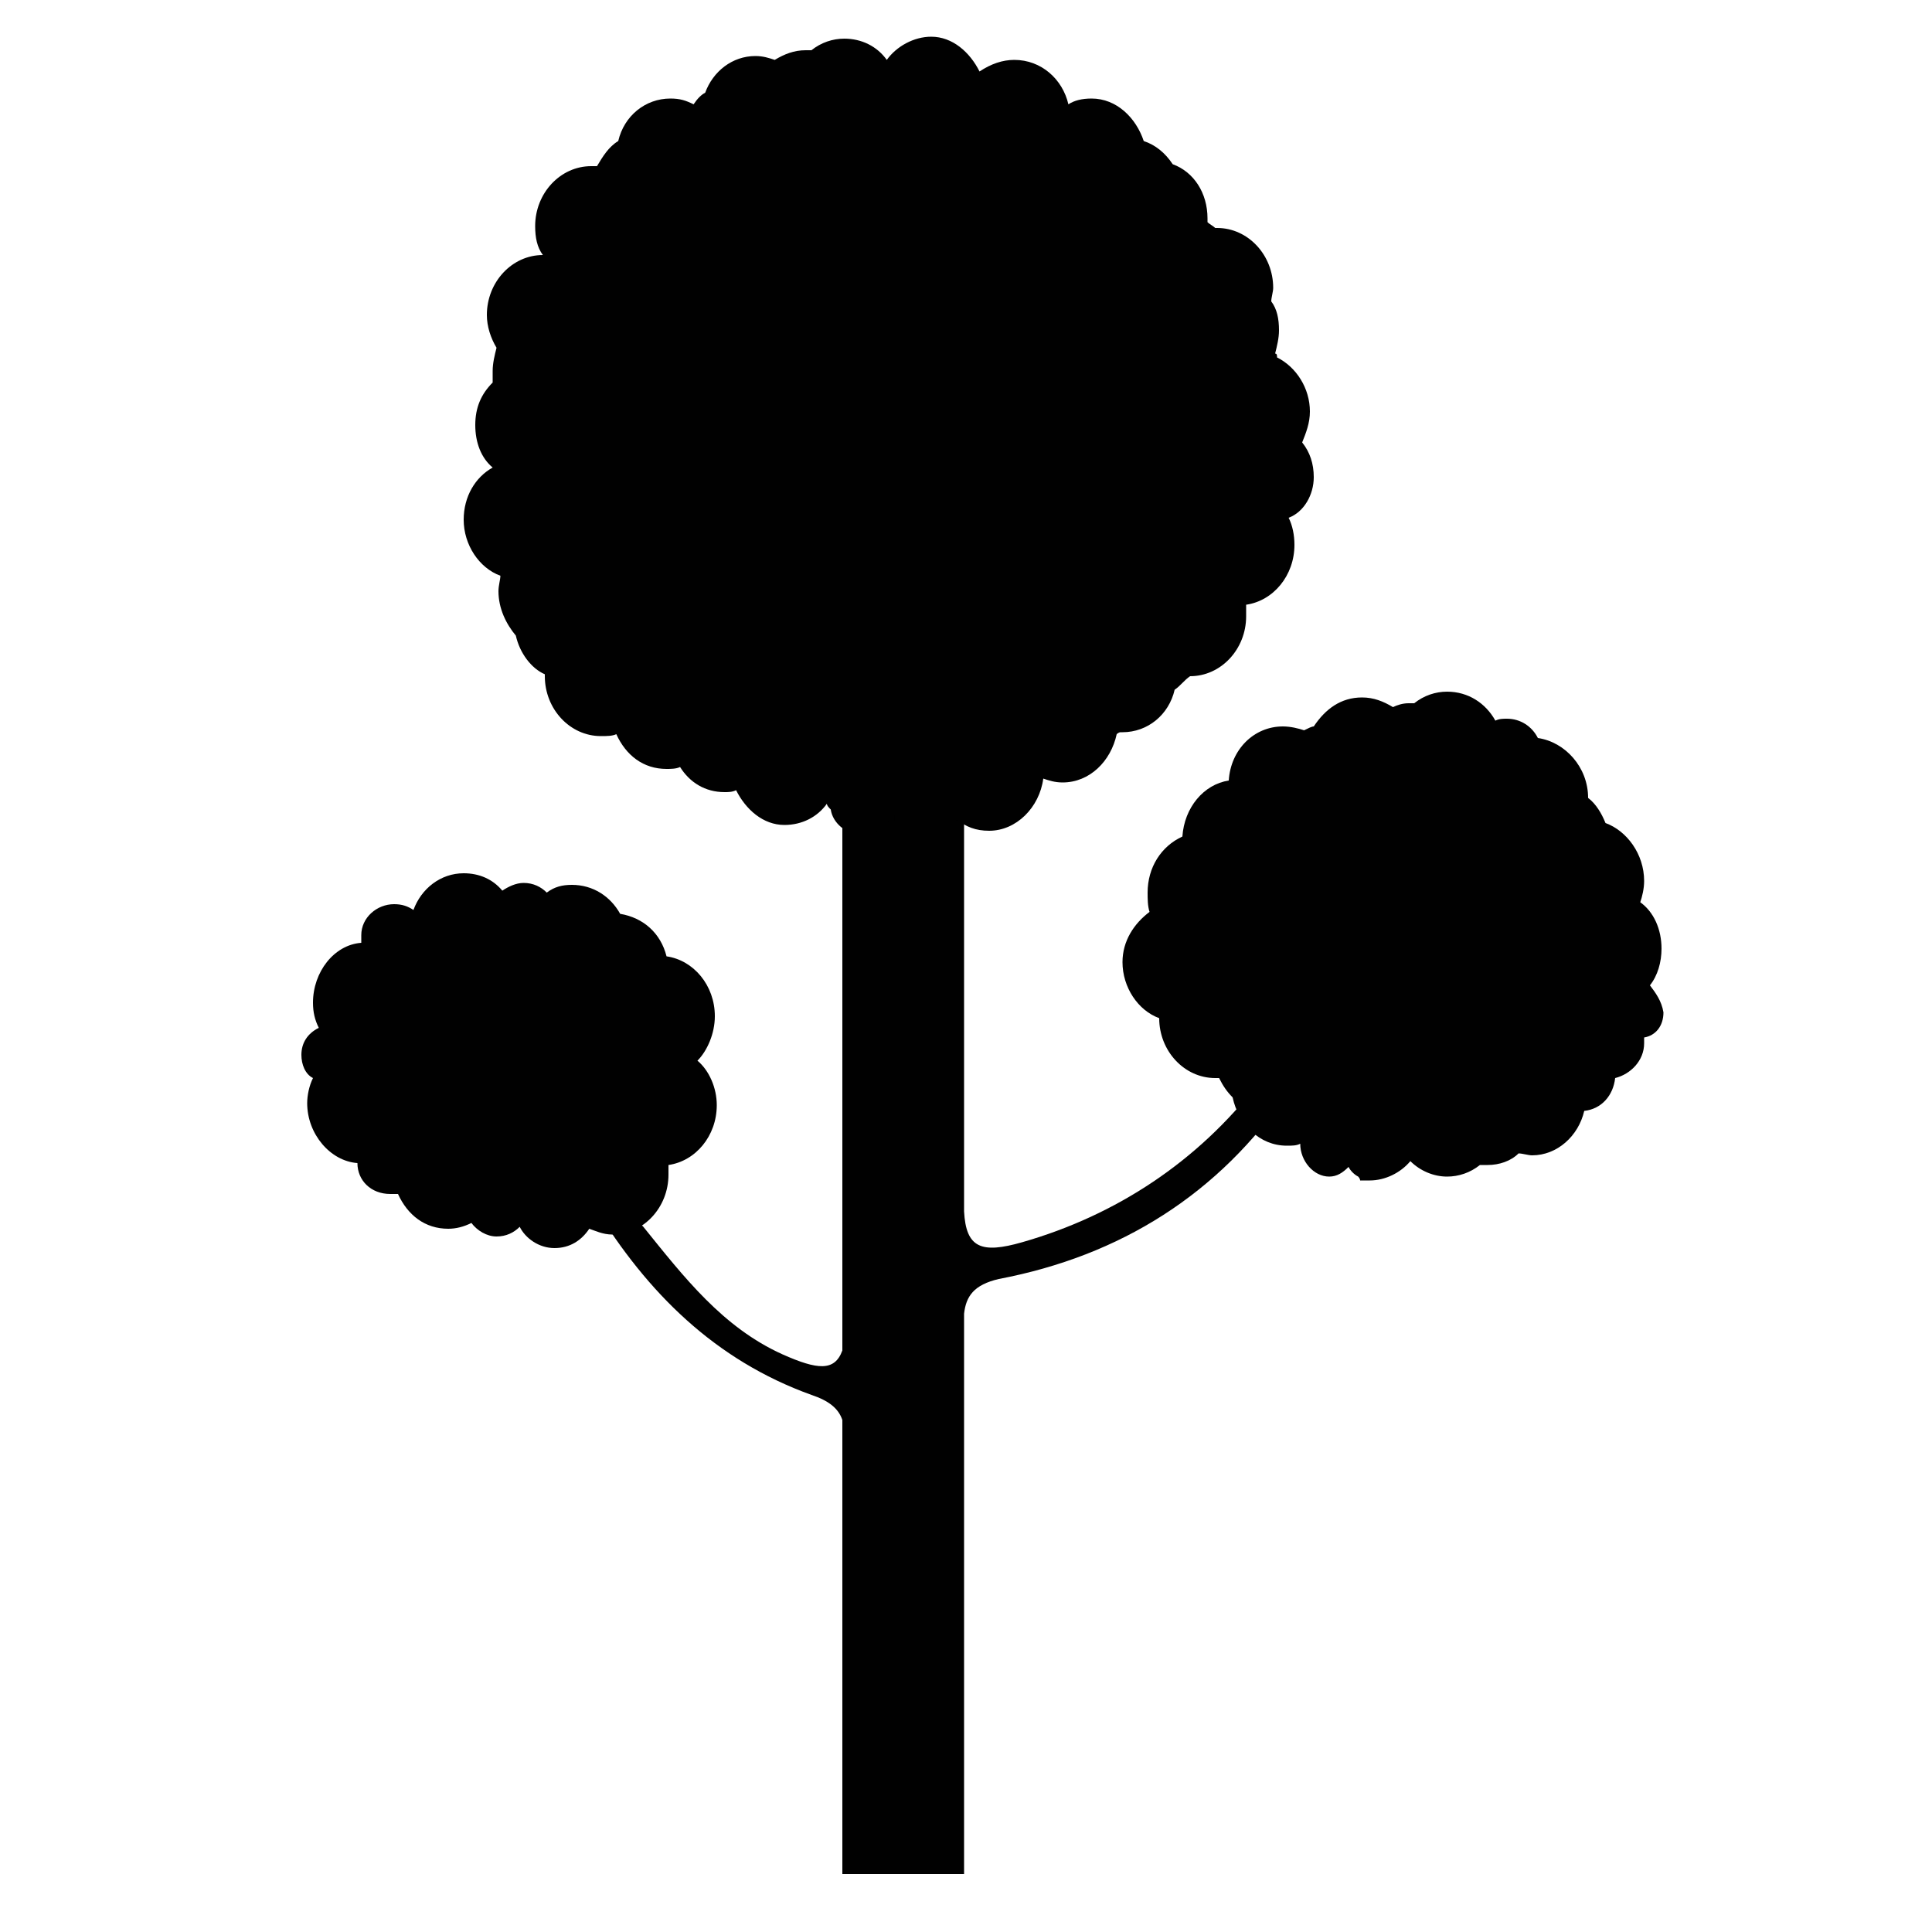
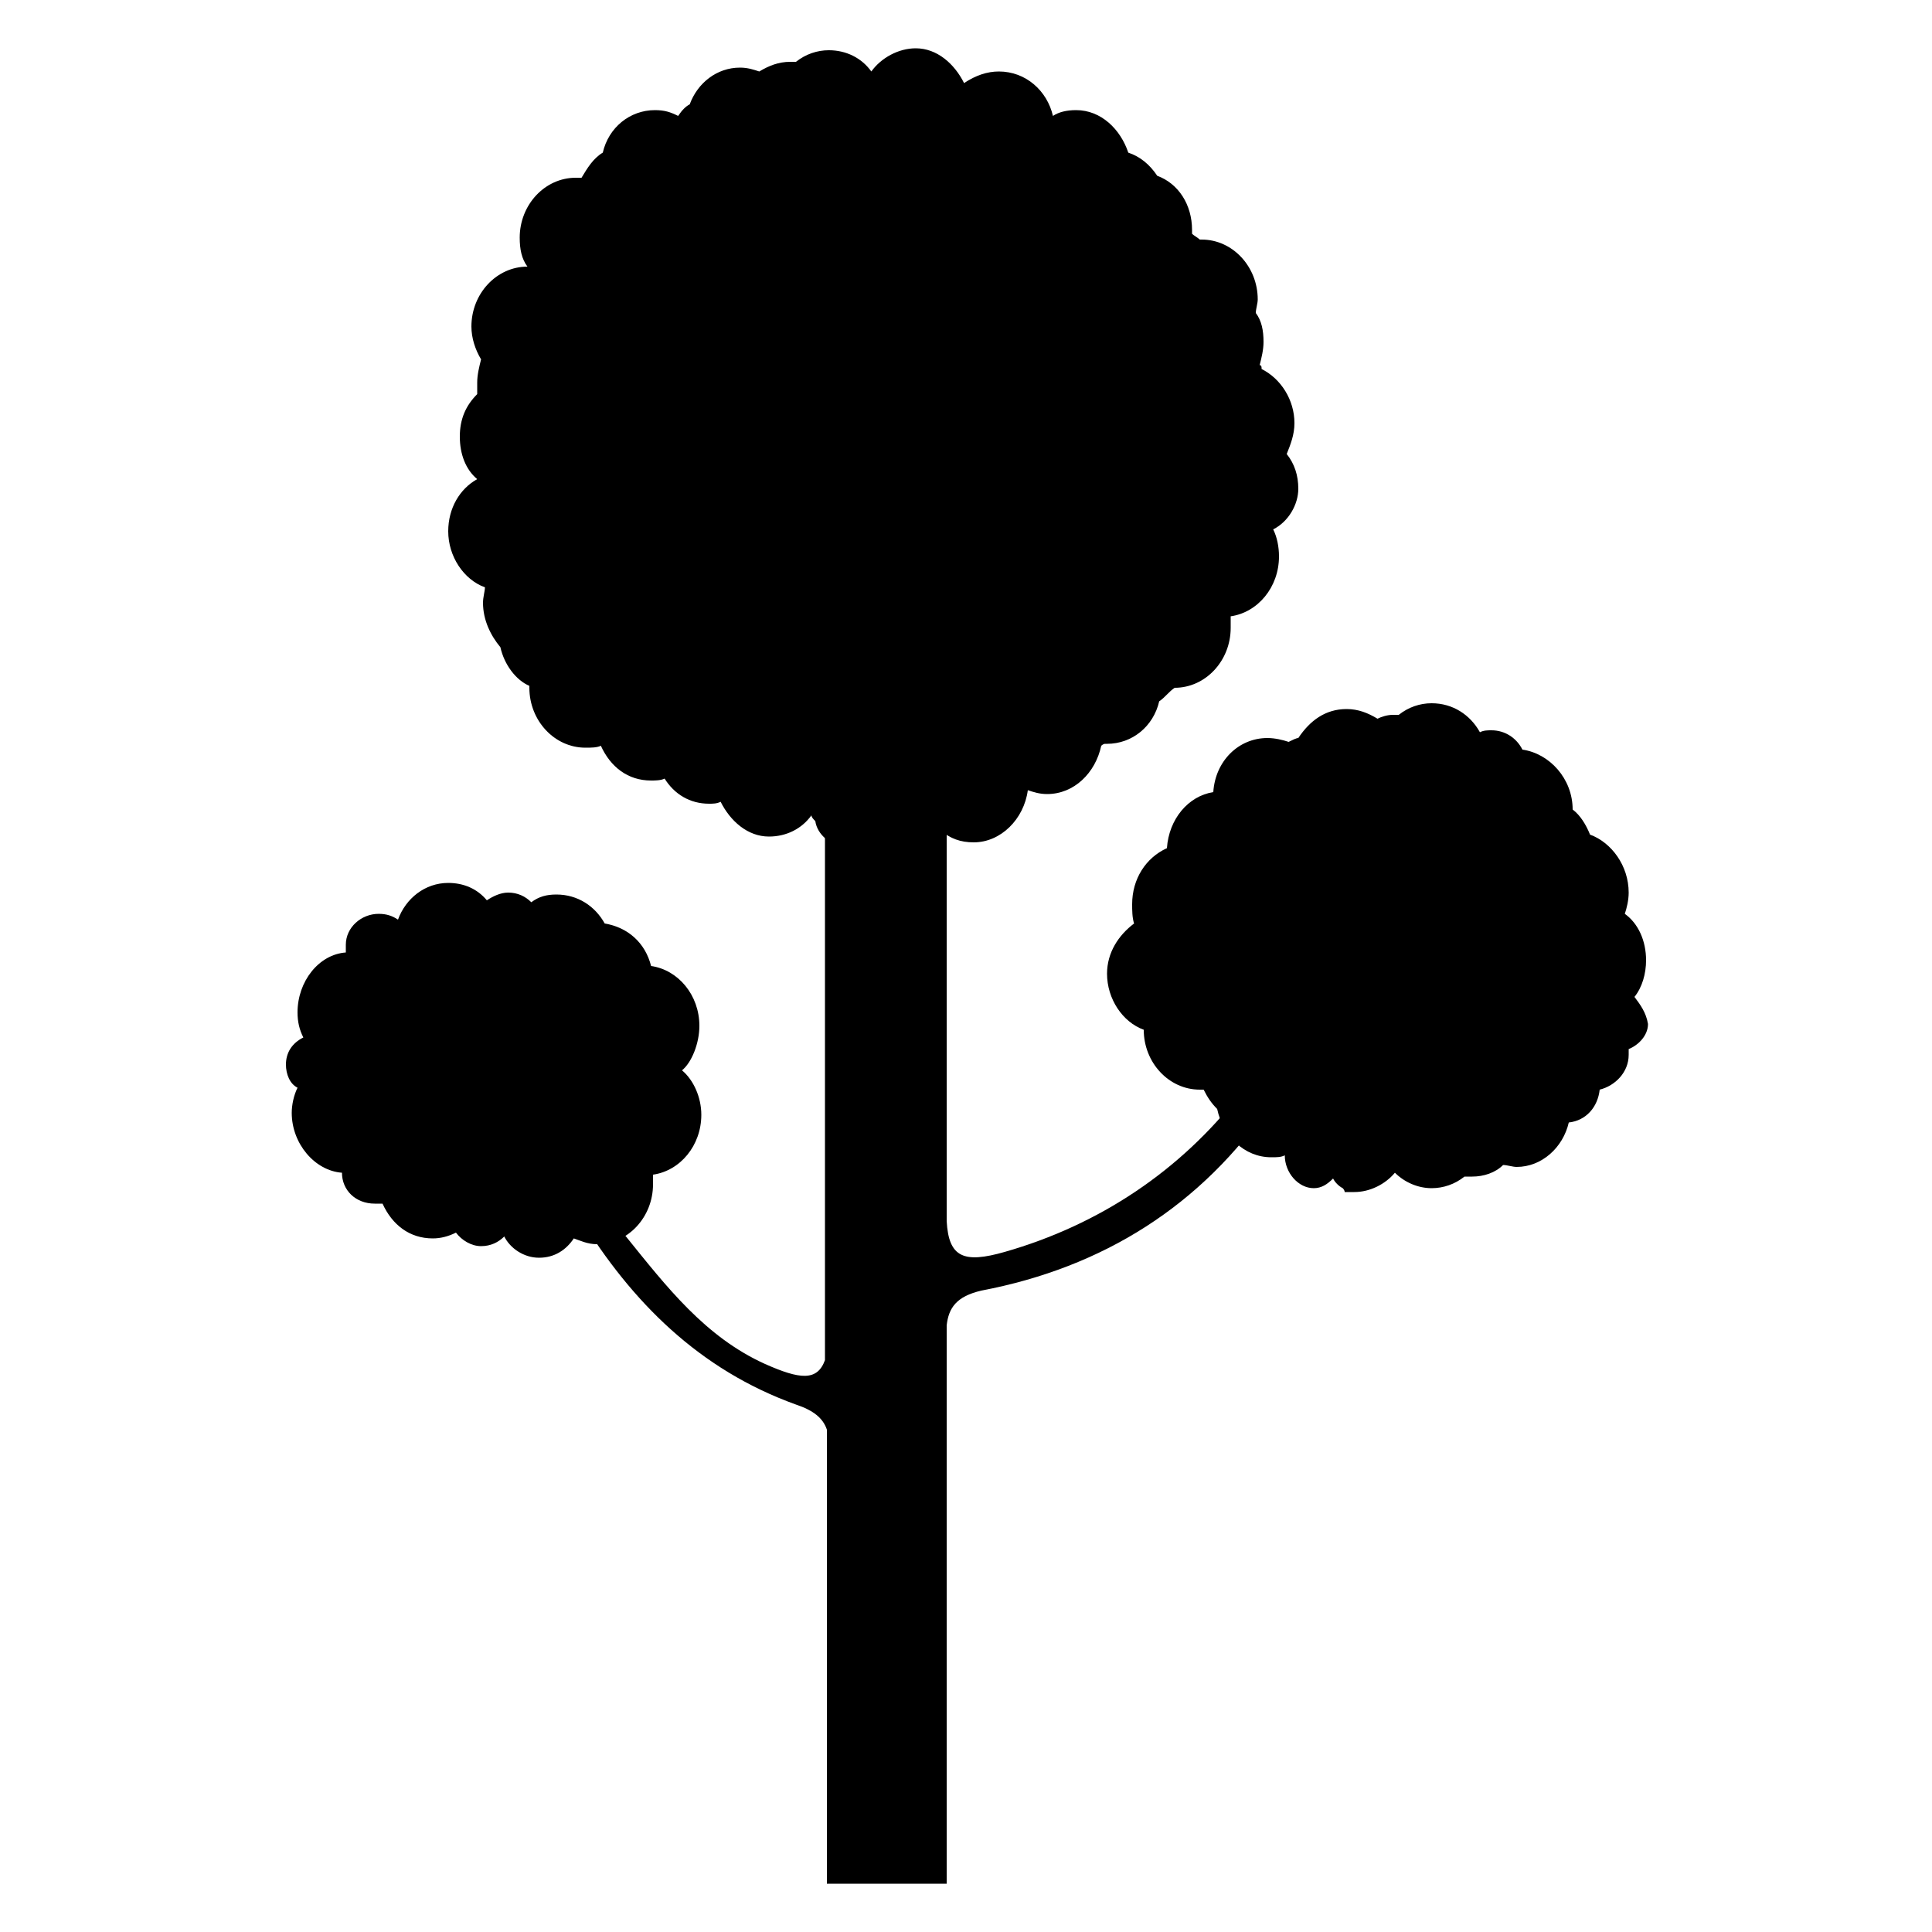
<svg xmlns="http://www.w3.org/2000/svg" version="1.1" id="Layer_1" x="0px" y="0px" viewBox="0 0 100 100" style="enable-background:new 0 0 100 100;" xml:space="preserve">
-   <style type="text/css">
- 	.st0{fill:#010101;}
- </style>
-   <path id="Bark" class="st0" d="M65.7,55.1c-0.1,0.3-0.3,0.6-0.6,1c-3.1,4-7.3,6.8-12.2,8.2c-2.1,0.6-2.9,0.3-3-1.6V41l-6.3-0.3v29.2  c-0.4,1.1-1.3,1-3.1,0.2c-3.1-1.4-5.1-4-7.2-6.6c-0.3-0.3-0.5-0.6-0.6-0.9c0,0-0.1,0-0.2,0c-0.6-0.2-1.1-0.1-1.7-0.1  c2.7,4.4,6.2,7.9,11.2,9.7c0.9,0.3,1.4,0.7,1.6,1.3V97h6.3V84.8c0-0.2,0-0.5,0-0.7V68c0.1-0.9,0.5-1.5,1.8-1.8  c6.3-1.2,11.4-4.4,15-9.7C66.5,56,66.2,55.5,65.7,55.1z" />
-   <path class="st0" d="M37,52.6c0-1.6-1.1-2.9-2.5-3.1c-0.3-1.2-1.2-2-2.4-2.2c-0.5-0.9-1.4-1.5-2.5-1.5c-0.5,0-0.9,0.1-1.3,0.4  c-0.3-0.3-0.7-0.5-1.2-0.5c-0.4,0-0.8,0.2-1.1,0.4c-0.5-0.6-1.2-0.9-2-0.9c-1.2,0-2.2,0.8-2.6,1.9c-0.3-0.2-0.6-0.3-1-0.3  c-0.9,0-1.7,0.7-1.7,1.6c0,0.1,0,0.3,0,0.4c-1.4,0.1-2.5,1.5-2.5,3.1c0,0.5,0.1,0.9,0.3,1.3c-0.6,0.3-0.9,0.8-0.9,1.4  c0,0.5,0.2,1,0.6,1.2c-0.2,0.4-0.3,0.9-0.3,1.3c0,1.6,1.2,3,2.6,3.1l0,0c0,0.9,0.7,1.6,1.7,1.6c0.1,0,0.3,0,0.4,0  c0.5,1.1,1.4,1.8,2.6,1.8c0.4,0,0.8-0.1,1.2-0.3c0.3,0.4,0.8,0.7,1.3,0.7s0.9-0.2,1.2-0.5c0.3,0.6,1,1.1,1.8,1.1s1.4-0.4,1.8-1  c0.3,0.1,0.7,0.3,1.2,0.3c1.6,0,2.9-1.4,2.9-3.1c0-0.2,0-0.3,0-0.5c1.4-0.2,2.5-1.5,2.5-3.1c0-0.9-0.4-1.8-1-2.3  C36.6,54.4,37,53.5,37,52.6z" />
-   <path class="st0" d="M86.1,52.4c-0.1-0.6-0.4-1-0.7-1.4c0.4-0.5,0.6-1.2,0.6-1.9c0-1-0.4-1.9-1.1-2.4c0.1-0.3,0.2-0.7,0.2-1.1  c0-1.4-0.9-2.6-2-3c-0.2-0.5-0.5-1-0.9-1.3c0-1.6-1.2-2.9-2.6-3.1c-0.3-0.6-0.9-1-1.6-1c-0.2,0-0.4,0-0.6,0.1  c-0.5-0.9-1.4-1.5-2.5-1.5c-0.6,0-1.2,0.2-1.7,0.6c-0.1,0-0.2,0-0.3,0c-0.3,0-0.6,0.1-0.8,0.2c-0.5-0.3-1-0.5-1.6-0.5  c-1.1,0-1.9,0.6-2.5,1.5c-0.1,0-0.3,0.1-0.5,0.2c-0.3-0.1-0.7-0.2-1.1-0.2c-1.5,0-2.7,1.2-2.8,2.8c-1.3,0.2-2.3,1.4-2.4,2.9  c-1.1,0.5-1.8,1.6-1.8,2.9c0,0.3,0,0.7,0.1,1c-0.8,0.6-1.4,1.5-1.4,2.6c0,1.3,0.8,2.5,1.9,2.9l0,0c0,1.7,1.3,3.1,2.9,3.1h0.2  c0.2,0.4,0.4,0.7,0.7,1c0.3,1.4,1.4,2.5,2.8,2.5c0.3,0,0.5,0,0.7-0.1c0,0.9,0.7,1.7,1.5,1.7c0.4,0,0.7-0.2,1-0.5  c0.1,0.2,0.3,0.4,0.5,0.5c0,0,0.1,0.1,0.1,0.2c0.2,0,0.3,0,0.5,0c0.8,0,1.6-0.4,2.1-1c0.5,0.5,1.2,0.8,1.9,0.8  c0.6,0,1.2-0.2,1.7-0.6c0.1,0,0.2,0,0.4,0c0.6,0,1.2-0.2,1.6-0.6c0.2,0,0.5,0.1,0.7,0.1c1.3,0,2.4-1,2.7-2.3  c0.9-0.1,1.5-0.8,1.6-1.7c0.8-0.2,1.5-0.9,1.5-1.8c0-0.1,0-0.2,0-0.3C85.7,53.6,86.1,53.1,86.1,52.4z" />
-   <path class="st0" d="M68,24.7c0-0.7-0.2-1.3-0.6-1.8c0.2-0.5,0.4-1,0.4-1.6c0-1.2-0.7-2.3-1.7-2.8c0-0.1,0-0.2-0.1-0.2  c0.1-0.4,0.2-0.8,0.2-1.2c0-0.6-0.1-1.1-0.4-1.5c0-0.2,0.1-0.5,0.1-0.7c0-1.7-1.3-3.1-2.9-3.1h-0.1c-0.1-0.1-0.3-0.2-0.4-0.3  c0,0,0-0.1,0-0.2c0-1.3-0.7-2.4-1.8-2.8c-0.4-0.6-0.9-1-1.5-1.2c-0.4-1.2-1.4-2.2-2.7-2.2c-0.5,0-0.9,0.1-1.2,0.3  c-0.3-1.3-1.4-2.3-2.8-2.3c-0.6,0-1.2,0.2-1.8,0.6c-0.5-1-1.4-1.8-2.5-1.8c-0.9,0-1.8,0.5-2.3,1.2C45.4,2.4,44.6,2,43.7,2  c-0.6,0-1.2,0.2-1.7,0.6c-0.1,0-0.2,0-0.3,0c-0.6,0-1.1,0.2-1.6,0.5c-0.3-0.1-0.6-0.2-1-0.2c-1.2,0-2.2,0.8-2.6,1.9  c-0.2,0.1-0.4,0.3-0.6,0.6c-0.4-0.2-0.7-0.3-1.2-0.3c-1.3,0-2.4,0.9-2.7,2.2c-0.5,0.3-0.8,0.8-1.1,1.3c-0.1,0-0.2,0-0.3,0  c-1.6,0-2.9,1.4-2.9,3.1c0,0.6,0.1,1.1,0.4,1.5c-1.6,0-2.9,1.4-2.9,3.1c0,0.6,0.2,1.2,0.5,1.7c-0.1,0.4-0.2,0.8-0.2,1.2  c0,0.2,0,0.4,0,0.6c-0.6,0.6-0.9,1.3-0.9,2.2c0,0.9,0.3,1.7,0.9,2.2c-0.9,0.5-1.5,1.5-1.5,2.7c0,1.3,0.8,2.5,1.9,2.9  c0,0.2-0.1,0.5-0.1,0.8c0,0.9,0.4,1.7,0.9,2.3c0.2,0.9,0.8,1.7,1.5,2V35c0,1.7,1.3,3.1,2.9,3.1c0.3,0,0.6,0,0.8-0.1  c0.5,1.1,1.4,1.8,2.6,1.8c0.2,0,0.5,0,0.7-0.1c0.5,0.8,1.3,1.3,2.3,1.3c0.2,0,0.4,0,0.6-0.1c0.5,1,1.4,1.8,2.5,1.8  c0.9,0,1.7-0.4,2.2-1.1c0,0.1,0.1,0.2,0.2,0.3c0.1,0.7,0.8,1.3,1.6,1.3c0.7,0,1.3-0.4,1.6-1h0.1c0,0.1,0,0.2,0,0.3  c0,0.7,0.7,1.3,1.6,1.3s1.6-0.6,1.6-1.3v-0.1c0.5,0.4,1,0.6,1.7,0.6c1.4,0,2.6-1.2,2.8-2.7c0.3,0.1,0.6,0.2,1,0.2  c1.4,0,2.5-1.1,2.8-2.5c0,0,0.1-0.1,0.2-0.1s0.1,0,0.1,0c1.3,0,2.4-0.9,2.7-2.2c0.3-0.2,0.5-0.5,0.8-0.7l0,0c1.6,0,2.9-1.4,2.9-3.1  c0-0.2,0-0.4,0-0.6c1.4-0.2,2.5-1.5,2.5-3.1c0-0.5-0.1-1-0.3-1.4C67.5,26.5,68,25.6,68,24.7z" />
+   <g id="Bark">
+     <path id="XMLID_32_" d="M64.8,55.6c-0.1,0.3-0.3,0.6-0.6,1c-3.1,4-7.3,6.8-12.2,8.2c-2.1,0.6-2.9,0.3-3-1.6V41.5l-6.3-0.3v29.2   c-0.4,1.1-1.3,1-3.1,0.2c-3.1-1.4-5.1-4-7.2-6.6c-0.3-0.3-0.5-0.6-0.6-0.9c0,0-0.1,0-0.2,0c-0.5-0.2-1-0.1-1.6-0.1   c2.7,4.4,6.2,7.9,11.2,9.7c0.9,0.3,1.4,0.7,1.6,1.3v23.5H49V85.4c0-0.2,0-0.5,0-0.7V68.6c0.1-0.9,0.5-1.5,1.8-1.8   c6.3-1.2,11.4-4.4,15-9.7C65.7,56.5,65.3,56,64.8,55.6z" />
+   </g>
+   <g id="B2">
+     <path id="XMLID_34_" d="M85.3,53c-0.1-0.6-0.4-1-0.7-1.4c0.4-0.5,0.6-1.2,0.6-1.9c0-1-0.4-1.9-1.1-2.4c0.1-0.3,0.2-0.7,0.2-1.1   c0-1.4-0.9-2.6-2-3c-0.2-0.5-0.5-1-0.9-1.3c0-1.6-1.2-2.9-2.6-3.1c-0.3-0.6-0.9-1-1.6-1c-0.2,0-0.4,0-0.6,0.1   c-0.5-0.9-1.4-1.5-2.5-1.5c-0.6,0-1.2,0.2-1.7,0.6c-0.1,0-0.2,0-0.3,0c-0.3,0-0.6,0.1-0.8,0.2c-0.5-0.3-1-0.5-1.6-0.5   c-1.1,0-1.9,0.6-2.5,1.5c-0.1,0-0.3,0.1-0.5,0.2c-0.3-0.1-0.7-0.2-1.1-0.2c-1.5,0-2.7,1.2-2.8,2.8c-1.3,0.2-2.3,1.4-2.4,2.9   c-1.1,0.5-1.8,1.6-1.8,2.9c0,0.3,0,0.7,0.1,1c-0.8,0.6-1.4,1.5-1.4,2.6c0,1.3,0.8,2.5,1.9,2.9c0,1.7,1.3,3.1,2.9,3.1h0.2   c0.2,0.4,0.4,0.7,0.7,1c0.3,1.4,1.4,2.5,2.8,2.5c0.3,0,0.5,0,0.7-0.1c0,0.9,0.7,1.7,1.5,1.7c0.4,0,0.7-0.2,1-0.5   c0.1,0.2,0.3,0.4,0.5,0.5c0,0,0.1,0.1,0.1,0.2c0.2,0,0.3,0,0.5,0c0.8,0,1.6-0.4,2.1-1c0.5,0.5,1.2,0.8,1.9,0.8   c0.6,0,1.2-0.2,1.7-0.6c0.1,0,0.2,0,0.4,0c0.6,0,1.2-0.2,1.6-0.6c0.2,0,0.5,0.1,0.7,0.1c1.3,0,2.4-1,2.7-2.3   c0.9-0.1,1.5-0.8,1.6-1.7c0.8-0.2,1.5-0.9,1.5-1.8c0-0.1,0-0.2,0-0.3C84.8,54.1,85.3,53.6,85.3,53z" />
+   </g>
+   <g id="B1">
+     <path id="XMLID_33_" d="M36.2,53.1c0-1.6-1.1-2.9-2.5-3.1c-0.3-1.2-1.2-2-2.4-2.2c-0.5-0.9-1.4-1.5-2.5-1.5c-0.5,0-0.9,0.1-1.3,0.4   c-0.3-0.3-0.7-0.5-1.2-0.5c-0.4,0-0.8,0.2-1.1,0.4c-0.5-0.6-1.2-0.9-2-0.9c-1.2,0-2.2,0.8-2.6,1.9c-0.3-0.2-0.6-0.3-1-0.3   c-0.9,0-1.7,0.7-1.7,1.6c0,0.1,0,0.3,0,0.4c-1.4,0.1-2.5,1.5-2.5,3.1c0,0.5,0.1,0.9,0.3,1.3c-0.6,0.3-0.9,0.8-0.9,1.4   c0,0.5,0.2,1,0.6,1.2c-0.2,0.4-0.3,0.9-0.3,1.3c0,1.6,1.2,3,2.6,3.1c0,0.9,0.7,1.6,1.7,1.6c0.1,0,0.3,0,0.4,0   c0.5,1.1,1.4,1.8,2.6,1.8c0.4,0,0.8-0.1,1.2-0.3c0.3,0.4,0.8,0.7,1.3,0.7s0.9-0.2,1.2-0.5c0.3,0.6,1,1.1,1.8,1.1s1.4-0.4,1.8-1   c0.3,0.1,0.7,0.3,1.2,0.3c1.6,0,2.9-1.4,2.9-3.1c0-0.2,0-0.3,0-0.5c1.4-0.2,2.5-1.5,2.5-3.1c0-0.9-0.4-1.8-1-2.3   C35.8,55,36.2,54,36.2,53.1z" />
+   </g>
+   <g id="B3">
+     <path id="XMLID_35_" d="M67.2,25.3c0-0.7-0.2-1.3-0.6-1.8c0.2-0.5,0.4-1,0.4-1.6c0-1.2-0.7-2.3-1.7-2.8c0-0.1,0-0.2-0.1-0.2   c0.1-0.4,0.2-0.8,0.2-1.2c0-0.6-0.1-1.1-0.4-1.5c0-0.2,0.1-0.5,0.1-0.7c0-1.7-1.3-3.1-2.9-3.1h-0.1c-0.1-0.1-0.3-0.2-0.4-0.3   c0,0,0-0.1,0-0.2c0-1.3-0.7-2.4-1.8-2.8c-0.4-0.6-0.9-1-1.5-1.2C58,6.7,57,5.7,55.7,5.7c-0.5,0-0.9,0.1-1.2,0.3   c-0.3-1.3-1.4-2.3-2.8-2.3c-0.6,0-1.2,0.2-1.8,0.6c-0.5-1-1.4-1.8-2.5-1.8c-0.9,0-1.8,0.5-2.3,1.2c-0.5-0.7-1.3-1.1-2.2-1.1   c-0.6,0-1.2,0.2-1.7,0.6c-0.1,0-0.2,0-0.3,0c-0.6,0-1.1,0.2-1.6,0.5c-0.3-0.1-0.6-0.2-1-0.2c-1.2,0-2.2,0.8-2.6,1.9   c-0.2,0.1-0.4,0.3-0.6,0.6c-0.4-0.2-0.7-0.3-1.2-0.3c-1.3,0-2.4,0.9-2.7,2.2c-0.5,0.3-0.8,0.8-1.1,1.3c-0.1,0-0.2,0-0.3,0   c-1.6,0-2.9,1.4-2.9,3.1c0,0.6,0.1,1.1,0.4,1.5c-1.6,0-2.9,1.4-2.9,3.1c0,0.6,0.2,1.2,0.5,1.7c-0.1,0.4-0.2,0.8-0.2,1.2   c0,0.2,0,0.4,0,0.6c-0.6,0.6-0.9,1.3-0.9,2.2c0,0.9,0.3,1.7,0.9,2.2c-0.9,0.5-1.5,1.5-1.5,2.7c0,1.3,0.8,2.5,1.9,2.9   c0,0.2-0.1,0.5-0.1,0.8c0,0.9,0.4,1.7,0.9,2.3c0.2,0.9,0.8,1.7,1.5,2v0.1c0,1.7,1.3,3.1,2.9,3.1c0.3,0,0.6,0,0.8-0.1   c0.5,1.1,1.4,1.8,2.6,1.8c0.2,0,0.5,0,0.7-0.1c0.5,0.8,1.3,1.3,2.3,1.3c0.2,0,0.4,0,0.6-0.1c0.5,1,1.4,1.8,2.5,1.8   c0.9,0,1.7-0.4,2.2-1.1c0,0.1,0.1,0.2,0.2,0.3c0.1,0.7,0.8,1.3,1.6,1.3c0.7,0,1.3-0.4,1.6-1h0.1c0,0.1,0,0.2,0,0.3   c0,0.7,0.7,1.3,1.6,1.3s1.6-0.6,1.6-1.3V43c0.5,0.4,1,0.6,1.7,0.6c1.4,0,2.6-1.2,2.8-2.7c0.3,0.1,0.6,0.2,1,0.2   c1.4,0,2.5-1.1,2.8-2.5c0,0,0.1-0.1,0.2-0.1s0.1,0,0.1,0c1.3,0,2.4-0.9,2.7-2.2c0.3-0.2,0.5-0.5,0.8-0.7c1.6,0,2.9-1.4,2.9-3.1   c0-0.2,0-0.4,0-0.6c1.4-0.2,2.5-1.5,2.5-3.1c0-0.5-0.1-1-0.3-1.4C66.7,27,67.2,26.1,67.2,25.3z" />
+   </g>
</svg>
